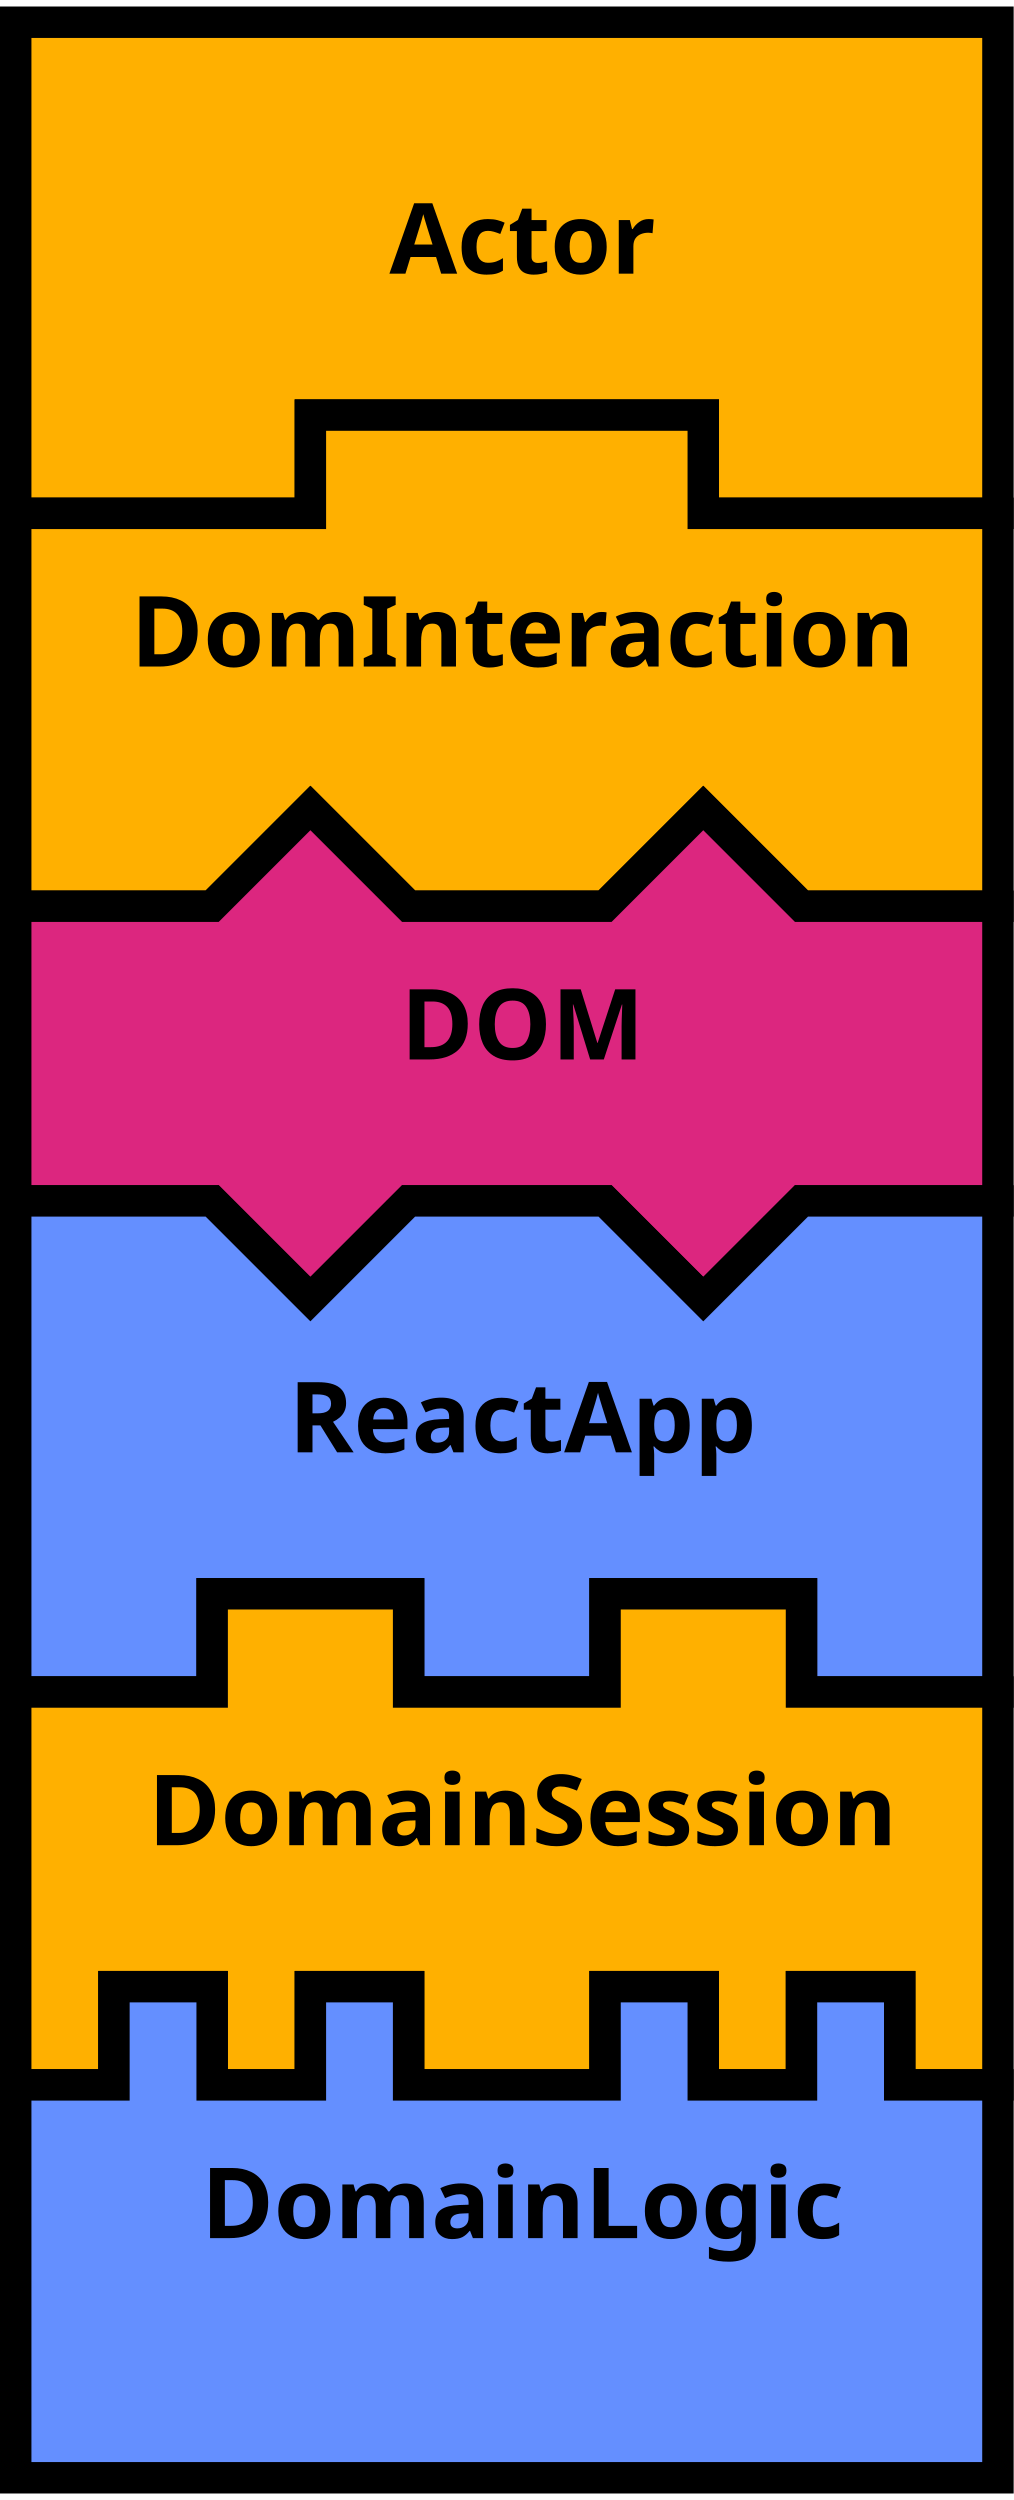
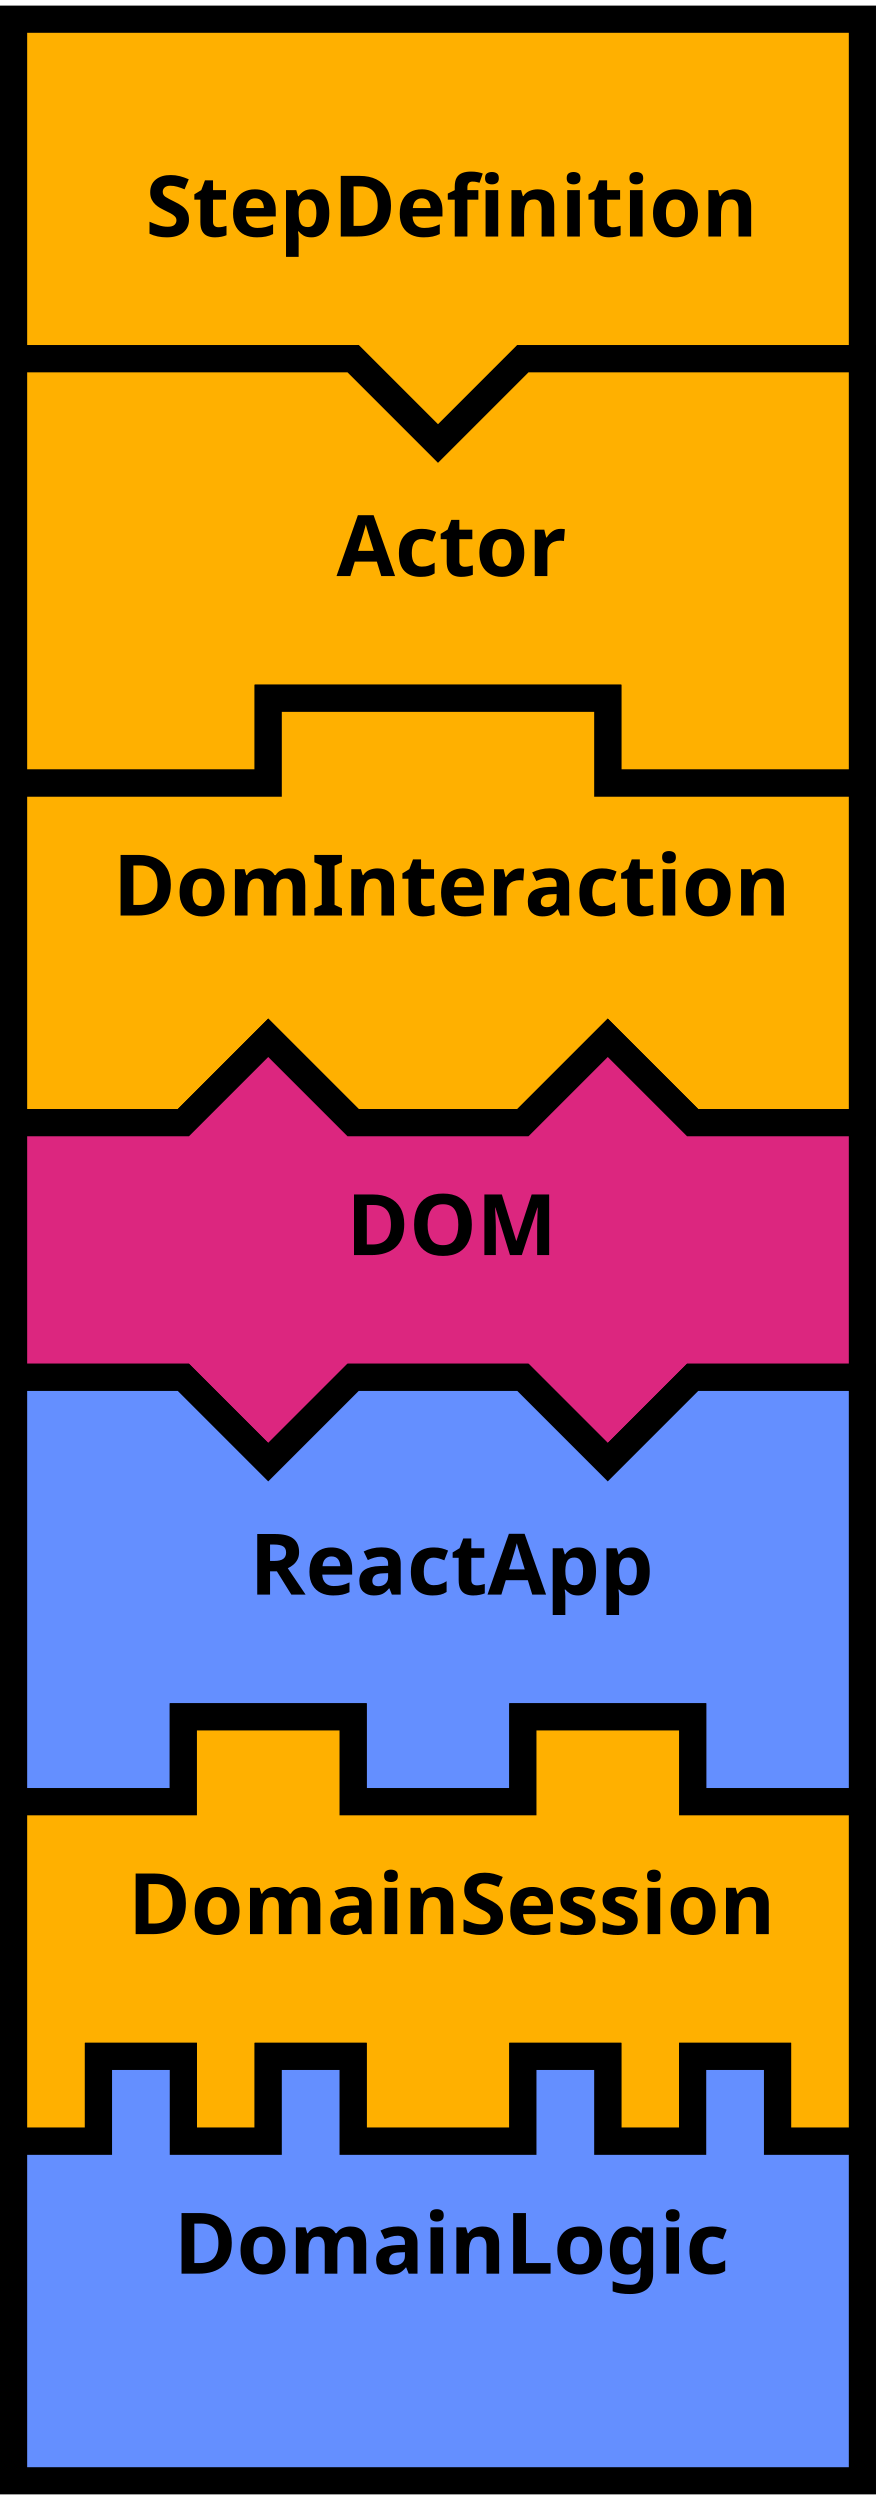
- <svg xmlns="http://www.w3.org/2000/svg" viewBox="0 0 516 1272.627" width="516" height="1272.627">
+ <svg xmlns="http://www.w3.org/2000/svg" viewBox="0 0 516 1472.627" width="516" height="1472.627">
  <defs>
    <style type="text/css">
text {
  font-size: 50px;
  font-family: sans-serif;
  font-weight: bold;
  fill: #000000;
}

path {
  stroke: #000000;
  /*
  Do not specify stroke-width here.
  It is specified in Assembly#toSvg because
  the stroke width is needed to calculate the width
  and height of the SVG
  */
}

/*
IBM palette for colour-blind people
https://davidmathlogic.com/colorblind/#%23648FFF-%23785EF0-%23DC267F-%23FE6100-%23FFB000
*/

.test {
  fill: #FFB000;
}

.infrastructure {
  fill: #DC267F;
}

.production {
  fill: #648FFF;
}

    </style>
  </defs>
  <g stroke-width="16" transform="translate(8, 11.31371)" class="test">
-     <path d="M 0 0 l 50 0 l 50 0 l 50 0 l 50 0 l 50 0 l 50 0 l 50 0 l 50 0 l 50 0 l 50 0 l 0 50 l 0 150 l 0 50 l -50 0 l -50 0 l -50 0 l 0 -50 l -50 0 l -50 0 l -50 0 l -50 0 l 0 50 l -50 0 l -50 0 l -50 0 z" />
+     <path d="M 0 0 l 50 0 l 50 0 l 50 0 l 50 0 l 50 0 l 50 0 l 50 0 l 50 0 l 50 0 l 50 0 l 0 50 l 0 150 l -50 0 l -50 0 l -50 0 l -50 0 l -50 50 l -50 -50 l -50 0 l -50 0 l -50 0 l -50 0 z" />
+     <text x="50%" y="128" alignment-baseline="middle" text-anchor="middle">StepDefinition</text>
+   </g>
+   <g stroke-width="16" transform="translate(8, 211.3137)" class="test">
+     <path d="M 0 0 l 50 0 l 50 0 l 50 0 l 50 0 l 50 50 l 50 -50 l 50 0 l 50 0 l 50 0 l 50 0 l 0 50 l 0 150 l 0 50 l -50 0 l -50 0 l -50 0 l 0 -50 l -50 0 l -50 0 l -50 0 l -50 0 l 0 50 l -50 0 l -50 0 l -50 0 z" />
    <text x="50%" y="128" alignment-baseline="middle" text-anchor="middle">Actor</text>
  </g>
-   <g stroke-width="16" transform="translate(8, 211.3137)" class="test">
+   <g stroke-width="16" transform="translate(8, 411.3137)" class="test">
    <path d="M 0 50 l 50 0 l 50 0 l 50 0 l 0 -50 l 50 0 l 50 0 l 50 0 l 50 0 l 0 50 l 50 0 l 50 0 l 50 0 l 0 150 l 0 50 l -50 0 l -50 0 l -50 -50 l -50 50 l -50 0 l -50 0 l -50 -50 l -50 50 l -50 0 l -50 0 z" />
    <text x="50%" y="128" alignment-baseline="middle" text-anchor="middle">DomInteraction</text>
  </g>
-   <g stroke-width="16" transform="translate(8, 411.3137)" class="infrastructure">
+   <g stroke-width="16" transform="translate(8, 611.3137)" class="infrastructure">
    <path d="M 0 50 l 50 0 l 50 0 l 50 -50 l 50 50 l 50 0 l 50 0 l 50 -50 l 50 50 l 50 0 l 50 0 l 0 150 l -50 0 l -50 0 l -50 50 l -50 -50 l -50 0 l -50 0 l -50 50 l -50 -50 l -50 0 l -50 0 z" />
    <text x="50%" y="128" alignment-baseline="middle" text-anchor="middle">DOM</text>
  </g>
-   <g stroke-width="16" transform="translate(8, 611.3137)" class="production">
+   <g stroke-width="16" transform="translate(8, 811.3137)" class="production">
    <path d="M 0 0 l 50 0 l 50 0 l 50 50 l 50 -50 l 50 0 l 50 0 l 50 50 l 50 -50 l 50 0 l 50 0 l 0 50 l 0 150 l 0 50 l -50 0 l -50 0 l 0 -50 l -50 0 l -50 0 l 0 50 l -50 0 l -50 0 l 0 -50 l -50 0 l -50 0 l 0 50 l -50 0 l -50 0 z" />
    <text x="50%" y="128" alignment-baseline="middle" text-anchor="middle">ReactApp</text>
  </g>
-   <g stroke-width="16" transform="translate(8, 811.3137)" class="test">
+   <g stroke-width="16" transform="translate(8, 1011.314)" class="test">
    <path d="M 0 50 l 50 0 l 50 0 l 0 -50 l 50 0 l 50 0 l 0 50 l 50 0 l 50 0 l 0 -50 l 50 0 l 50 0 l 0 50 l 50 0 l 50 0 l 0 150 l 0 50 l -50 0 l 0 -50 l -50 0 l 0 50 l -50 0 l 0 -50 l -50 0 l 0 50 l -50 0 l -50 0 l 0 -50 l -50 0 l 0 50 l -50 0 l 0 -50 l -50 0 l 0 50 l -50 0 z" />
    <text x="50%" y="128" alignment-baseline="middle" text-anchor="middle">DomainSession</text>
  </g>
-   <g stroke-width="16" transform="translate(8, 1011.314)" class="production">
+   <g stroke-width="16" transform="translate(8, 1211.314)" class="production">
    <path d="M 0 50 l 50 0 l 0 -50 l 50 0 l 0 50 l 50 0 l 0 -50 l 50 0 l 0 50 l 50 0 l 50 0 l 0 -50 l 50 0 l 0 50 l 50 0 l 0 -50 l 50 0 l 0 50 l 50 0 l 0 150 l 0 50 l -50 0 l -50 0 l -50 0 l -50 0 l -50 0 l -50 0 l -50 0 l -50 0 l -50 0 l -50 0 z" />
    <text x="50%" y="128" alignment-baseline="middle" text-anchor="middle">DomainLogic</text>
  </g>
</svg>
